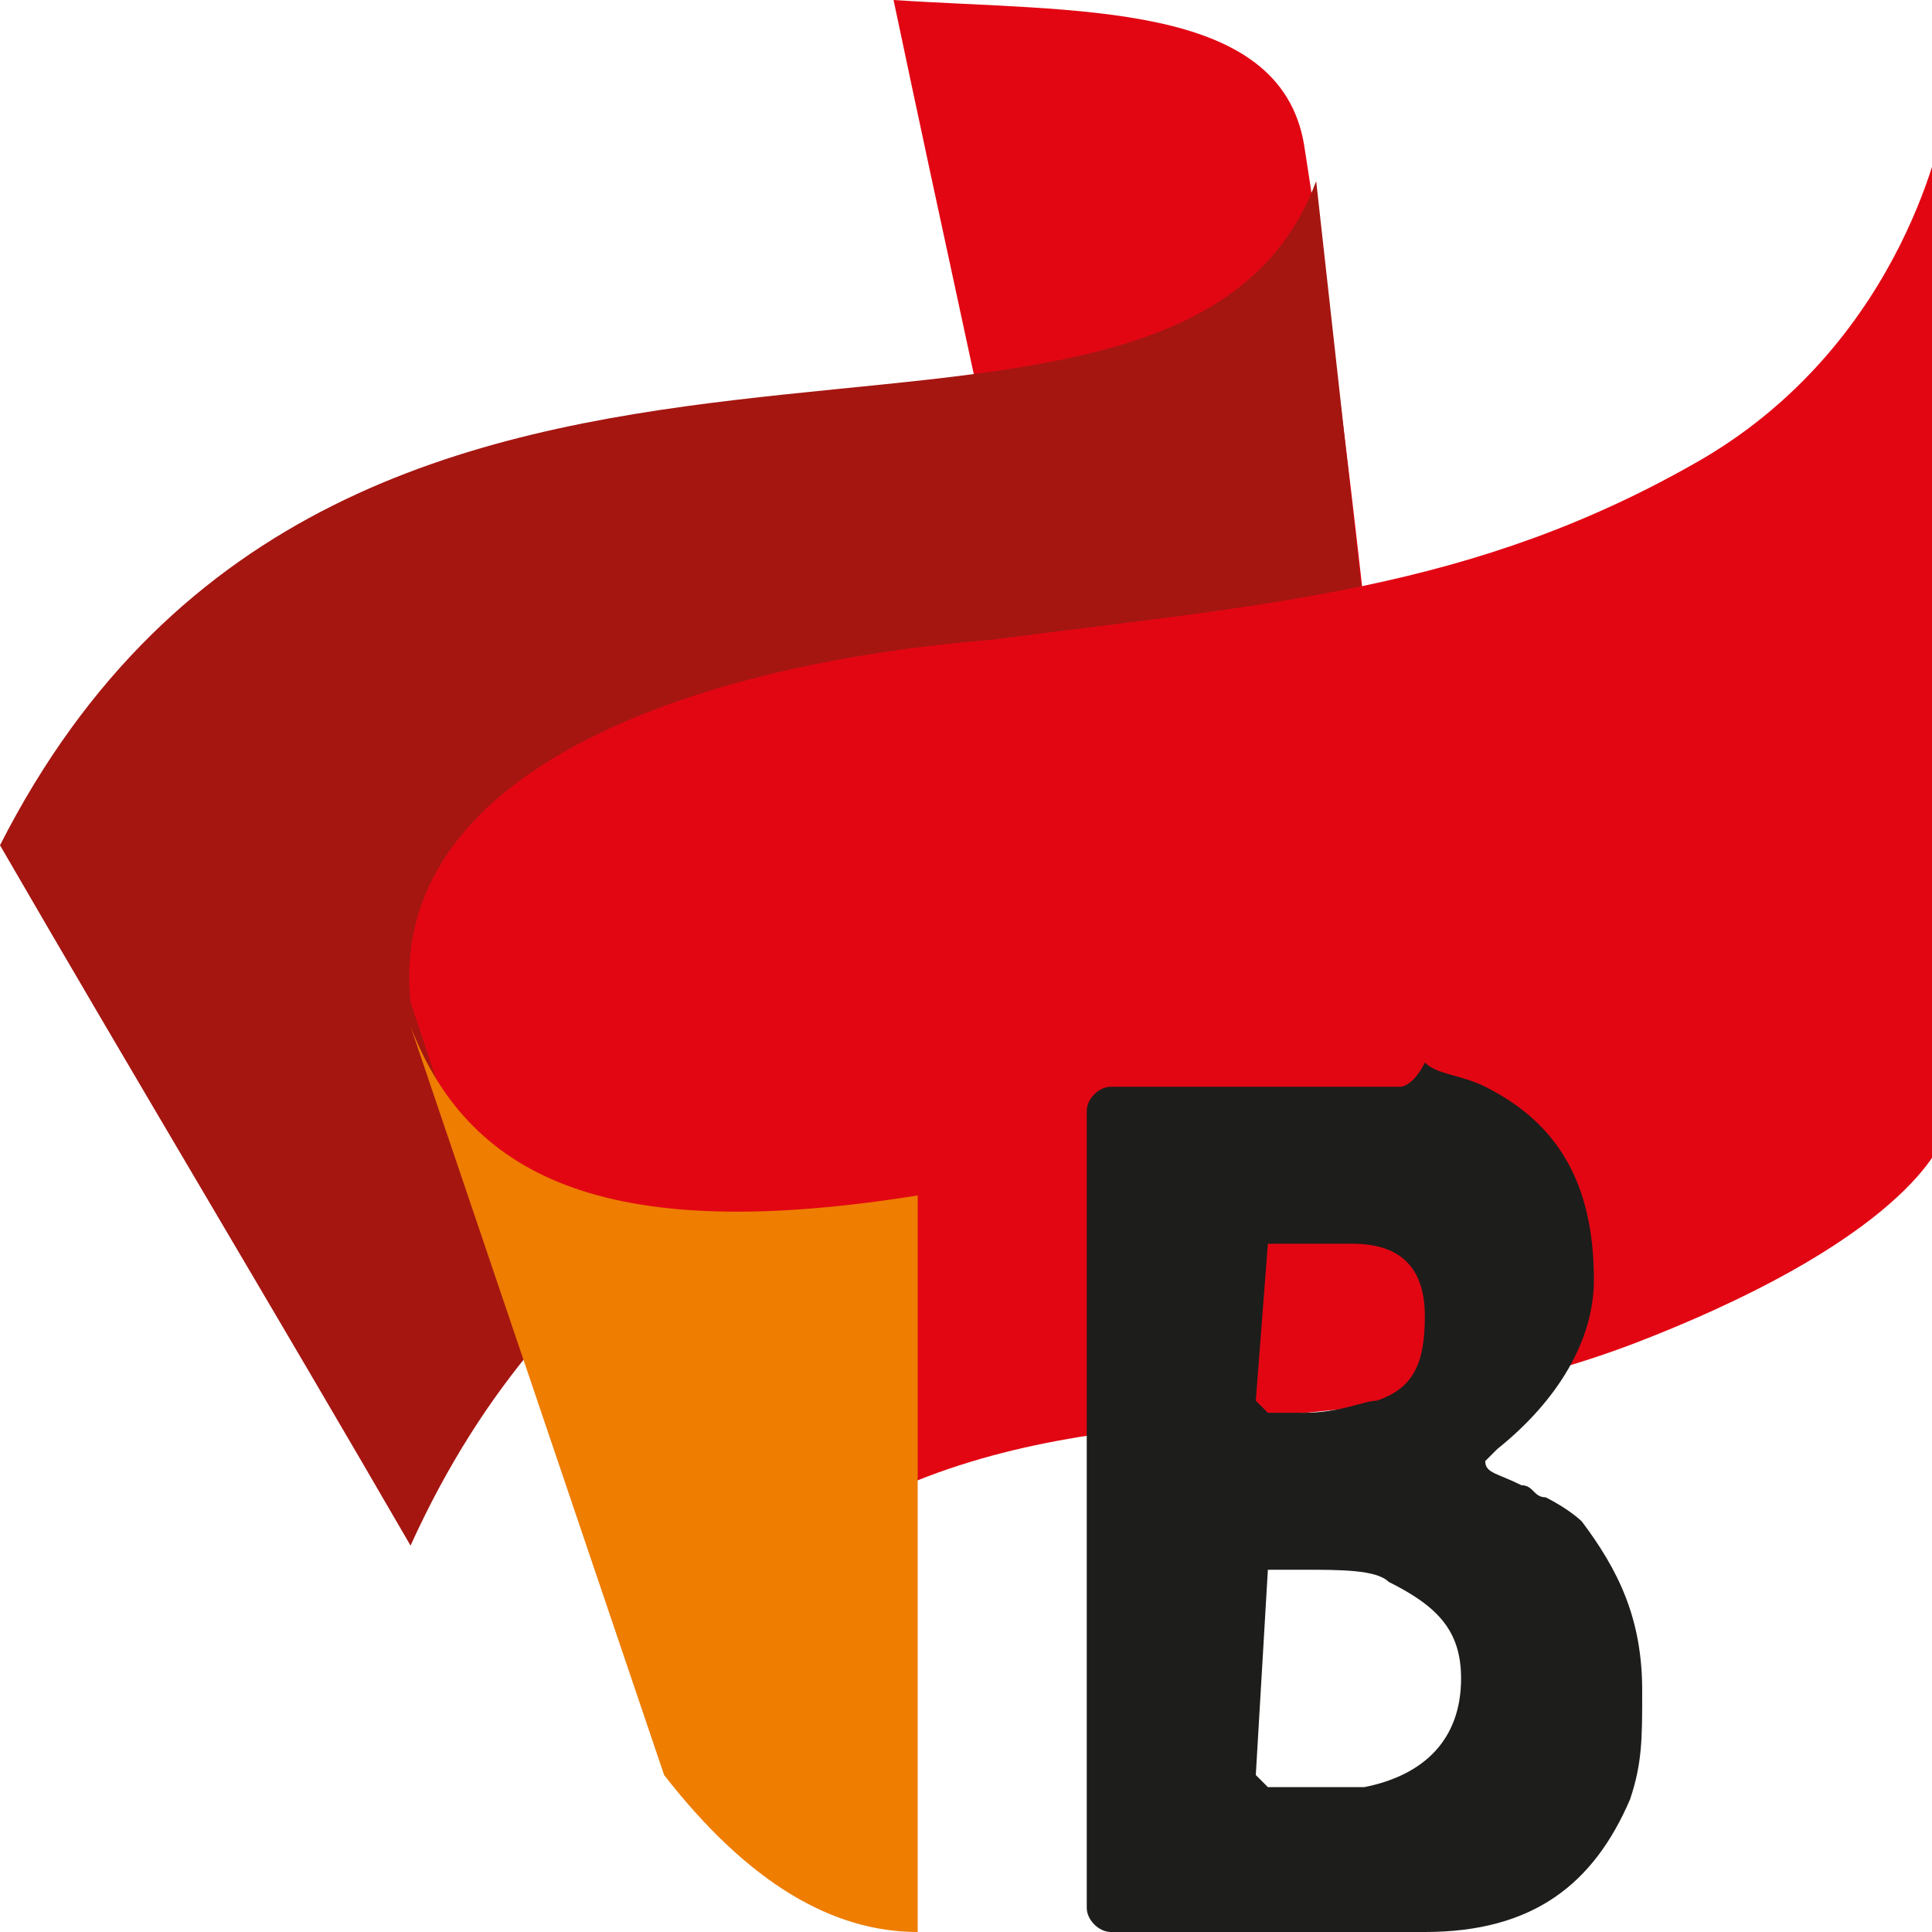
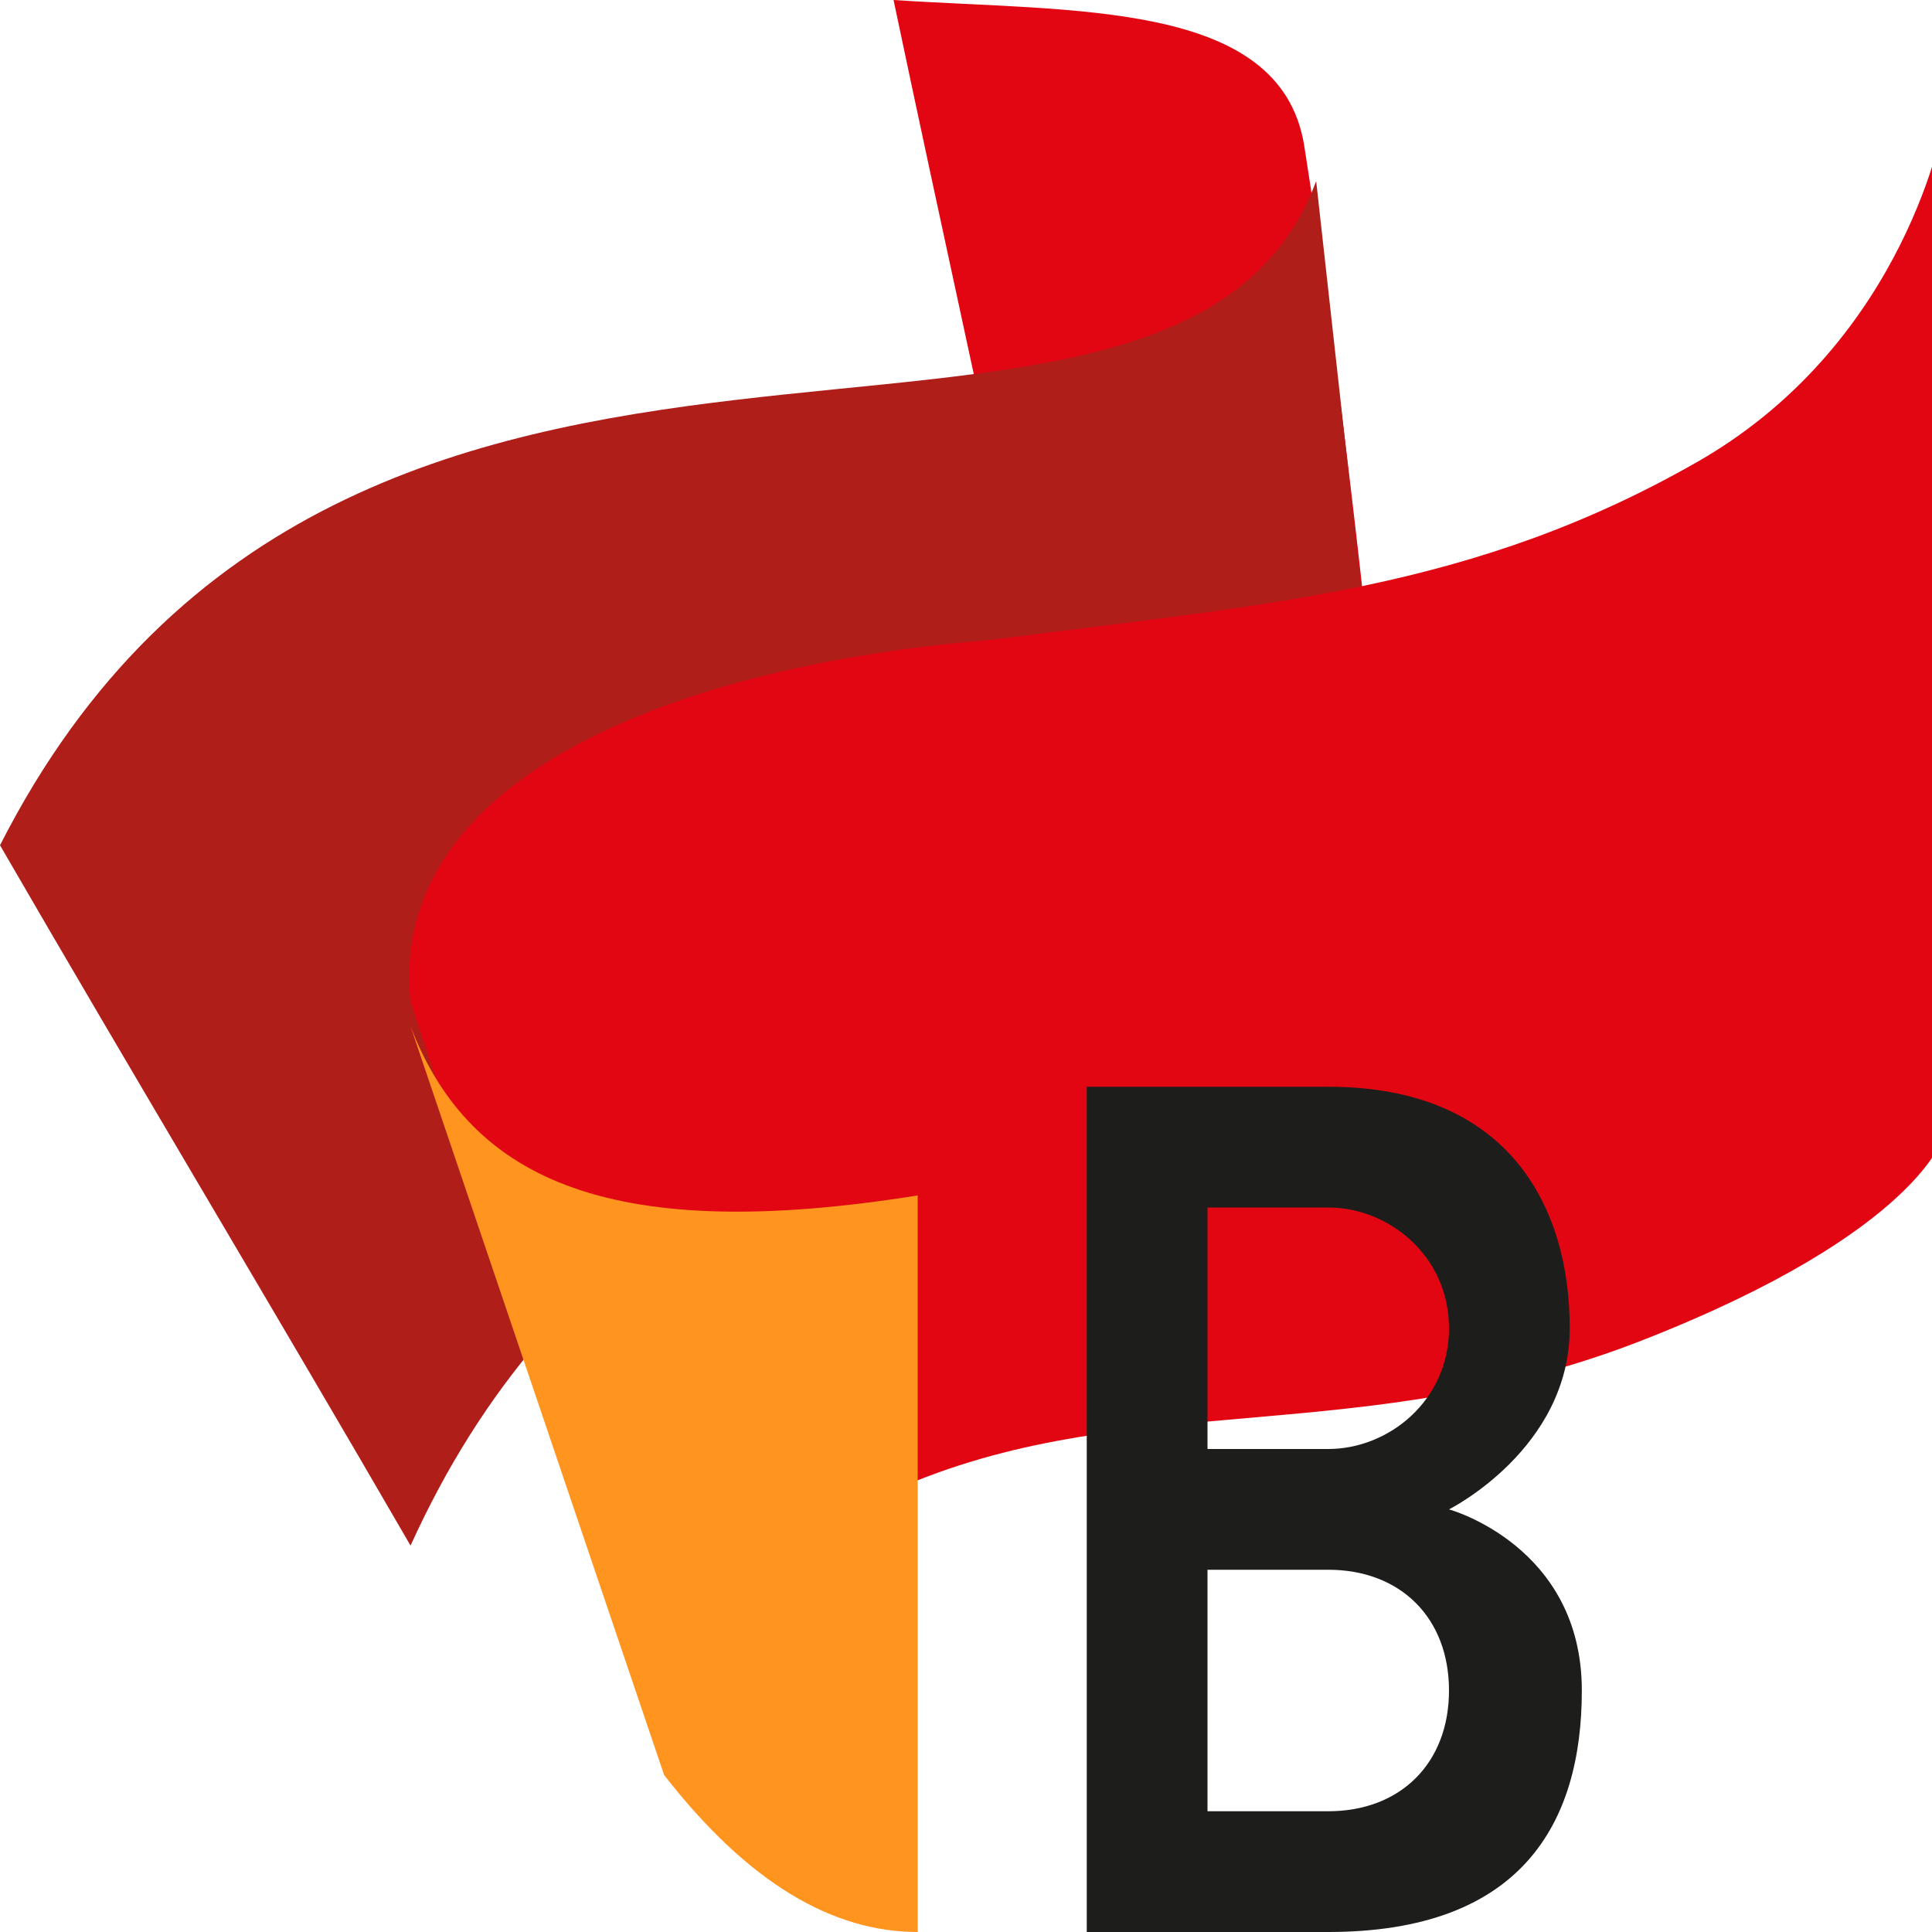
<svg xmlns="http://www.w3.org/2000/svg" version="1.1" id="cdr_x5F_object" x="0px" y="0px" viewBox="0 0 16 16" style="enable-background:new 0 0 16 16;" xml:space="preserve">
  <style type="text/css">
	.st0{fill-rule:evenodd;clip-rule:evenodd;fill:#E20613;}
- 	.st1{fill-rule:evenodd;clip-rule:evenodd;fill:#A51611;}
- 	.st2{fill-rule:evenodd;clip-rule:evenodd;fill:#EE7D00;}
+ 	.st1{fill-rule:evenodd;clip-rule:evenodd;fill:#B01E1A;}
+ 	.st2{fill-rule:evenodd;clip-rule:evenodd;fill:#FF941F;}
	.st3{fill-rule:evenodd;clip-rule:evenodd;fill:#1D1D1B;}
</style>
  <path class="st0" d="M7.4,0c0.4,1.9,0.8,3.7,1.2,5.6c1.7,0,2.6,0.4,2.9,1.3c-0.2-1.9-0.4-3.8-0.7-5.7C10.6,0,8.9,0.1,7.4,0z" />
  <path class="st1" d="M0,7c2.9-5.7,9.7-2.3,10.9-5.5c0.2,1.8,0.4,3.6,0.6,5.4c0.3,2.4-5.7,0.6-8.1,5.9C2.3,10.9,1.1,8.9,0,7z" />
  <path class="st0" d="M3.4,8.3l2.1,6.3c0,0,0-1.5,2-2.3c1.9-0.8,3.8-0.3,6.1-1.2c2.3-0.9,2.5-1.7,2.5-1.7V1c0,0-0.3,1.8-2,2.8  C12.2,4.9,10.5,5,8.2,5.3C5.7,5.5,3.2,6.4,3.4,8.3z" />
  <path class="st2" d="M3.4,8.5c0.5,1.3,1.7,1.8,4.2,1.4V16c-0.7,0-1.4-0.4-2.1-1.3L3.4,8.5z" />
-   <path class="st3" d="M13.6,14c0-0.6-0.2-1-0.5-1.4c0,0-0.1-0.1-0.3-0.2c-0.1,0-0.1-0.1-0.2-0.1c-0.2-0.1-0.3-0.1-0.3-0.2  c0,0,0,0,0.1-0.1c0.5-0.4,0.8-0.9,0.8-1.4c0-0.8-0.3-1.3-0.9-1.6c-0.2-0.1-0.4-0.1-0.5-0.2C11.7,9,11.6,9,11.6,9H9.2  C9.1,9,9,9.1,9,9.2v6.6C9,15.9,9.1,16,9.2,16h2.6c0.9,0,1.4-0.4,1.7-1.1C13.6,14.6,13.6,14.4,13.6,14z M10.5,10.3c0,0,0.1,0,0.3,0  c0.2,0,0.4,0,0.4,0c0.4,0,0.6,0.2,0.6,0.6c0,0.4-0.1,0.6-0.4,0.7c-0.1,0-0.3,0.1-0.6,0.1c-0.2,0-0.2,0-0.3,0l-0.1-0.1L10.5,10.3  L10.5,10.3z M10.5,13c0,0,0.1,0,0.3,0c0.3,0,0.6,0,0.7,0.1c0.4,0.2,0.6,0.4,0.6,0.8c0,0.5-0.3,0.8-0.8,0.9c-0.1,0-0.2,0-0.5,0  c-0.2,0-0.3,0-0.3,0l-0.1-0.1L10.5,13L10.5,13z" />
+   <path class="st3" d="M13.1,14c0-1.2-1.1-1.5-1.1-1.5s1-0.5,1-1.5c0-1-0.5-2-2-2H9v7h2C12.6,16,13.1,15.1,13.1,14z M11,10  c0.5,0,1,0.4,1,1c0,0.6-0.5,1-1,1l-1,0v-2H11z M10,13h1c0.6,0,1,0.4,1,1c0,0.6-0.4,1-1,1h-1V13z" />
</svg>
